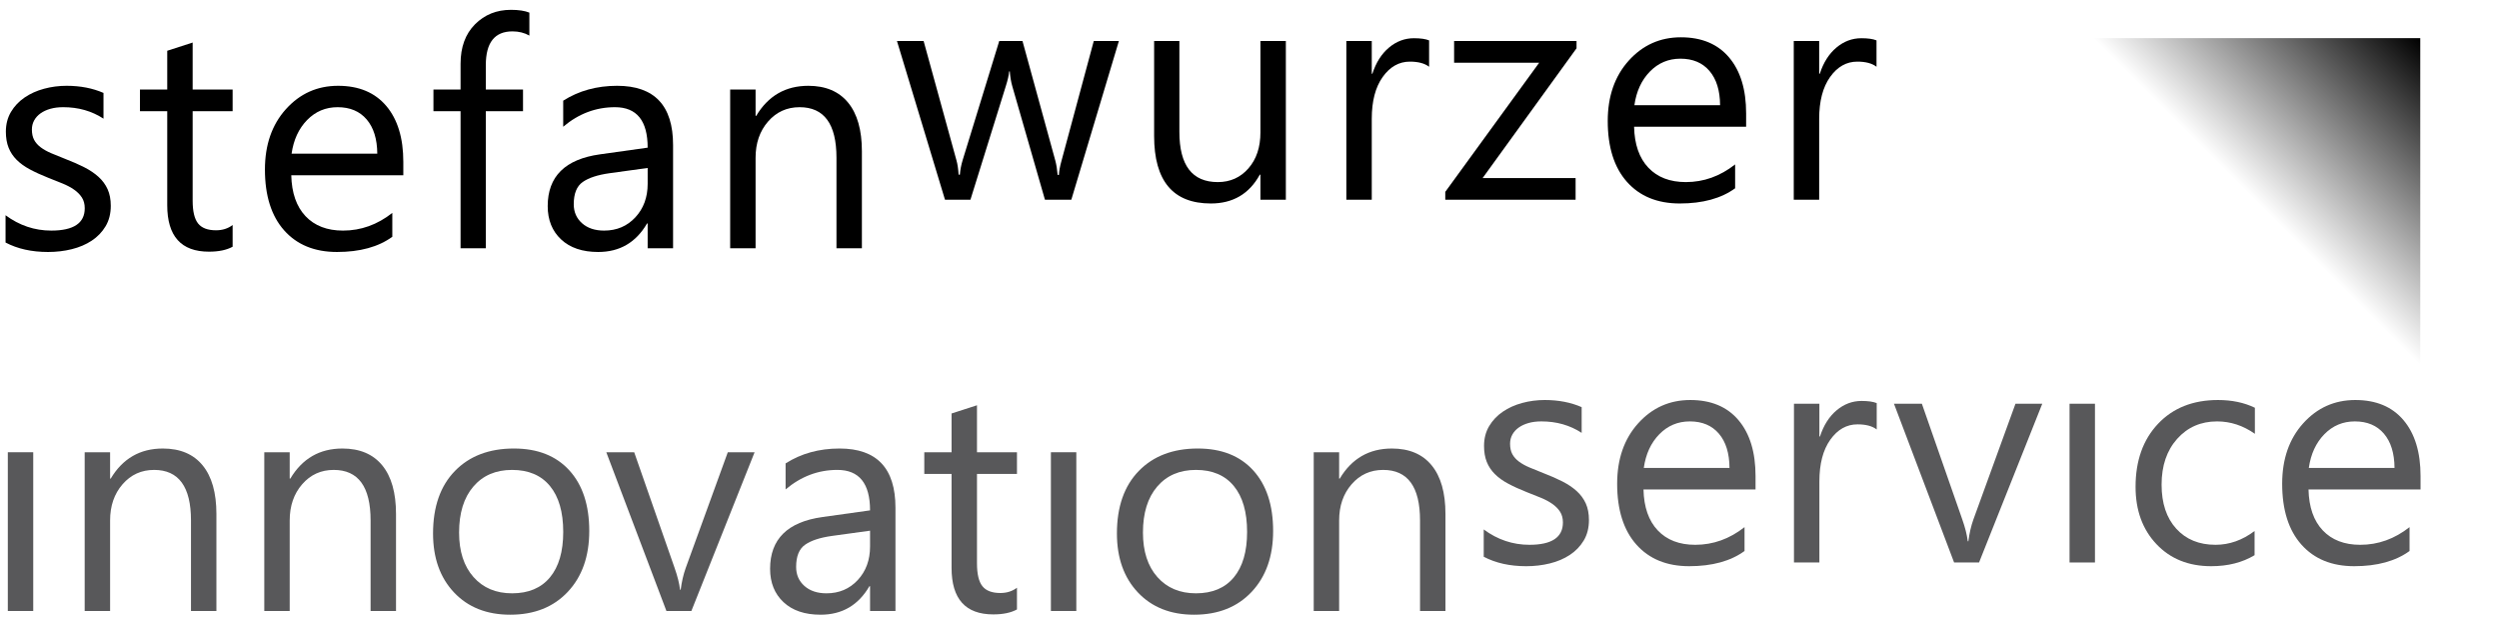
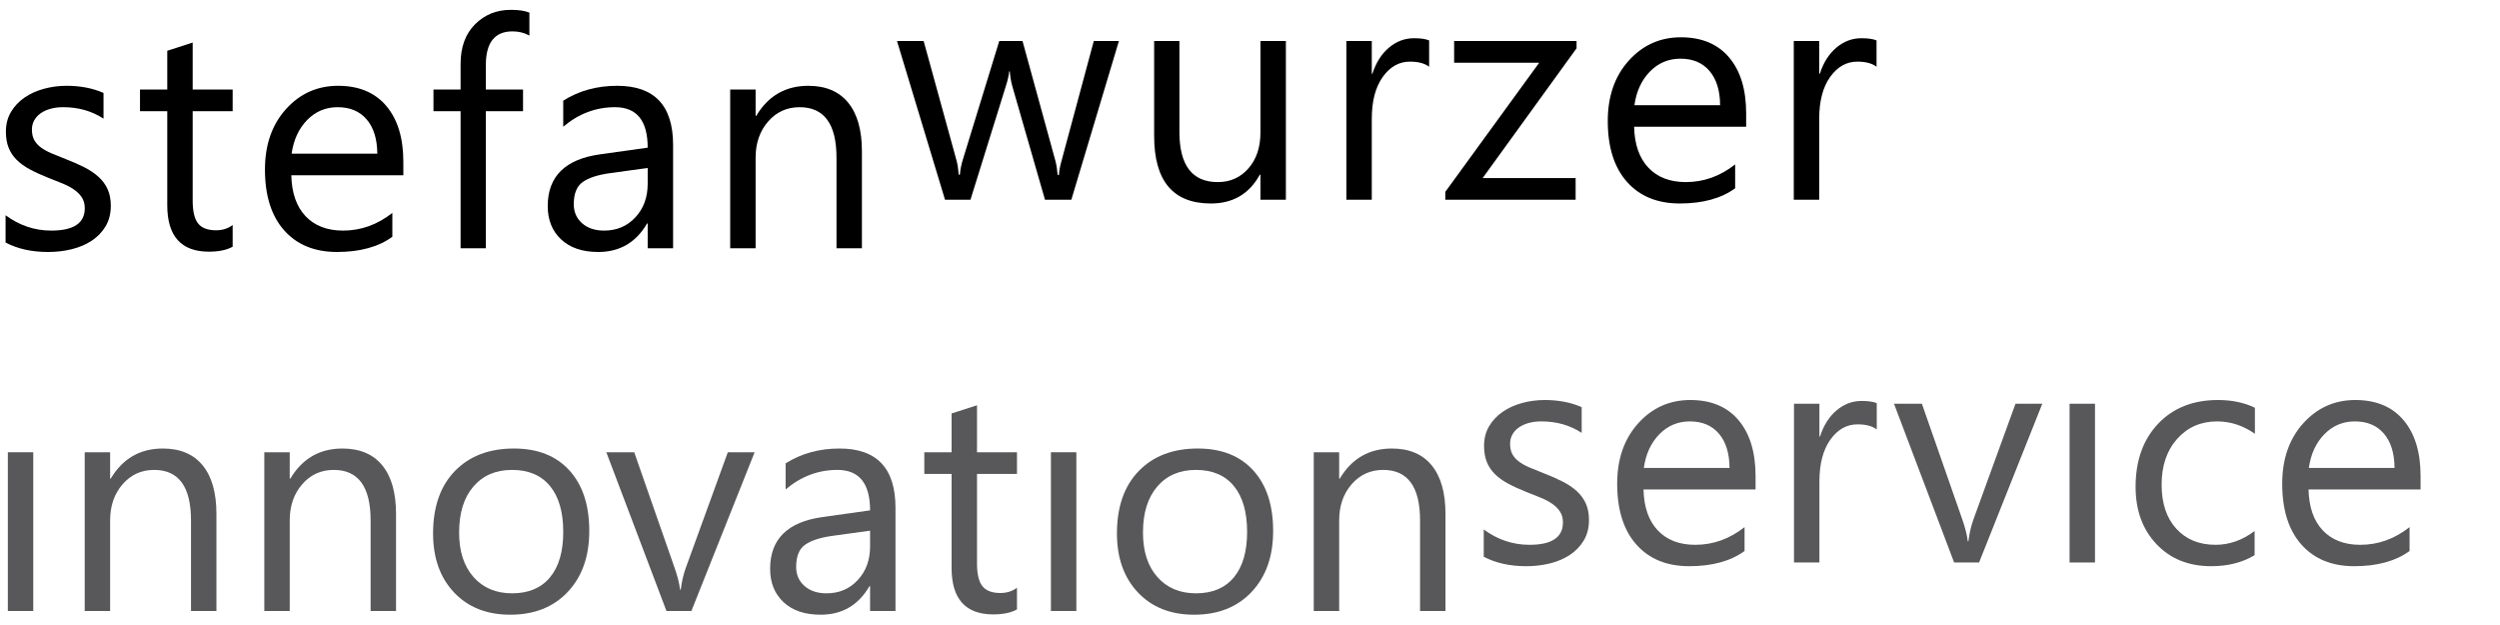
<svg xmlns="http://www.w3.org/2000/svg" version="1.1" id="Ebene_1" x="0px" y="0px" width="566.93px" height="141.73px" viewBox="0 0 566.93 141.73" enable-background="new 0 0 566.93 141.73" xml:space="preserve">
  <g>
-     <g>
-       <path d="M1.259,55v-6.188c3.141,2.32,6.597,3.48,10.371,3.48c5.063,0,7.594-1.688,7.594-5.063c0-0.961-0.217-1.775-0.65-2.443    c-0.435-0.668-1.02-1.26-1.758-1.775s-1.605-0.979-2.602-1.389c-0.997-0.41-2.069-0.838-3.217-1.283    c-1.595-0.633-2.994-1.271-4.201-1.916c-1.208-0.645-2.215-1.371-3.023-2.18s-1.419-1.729-1.828-2.76    c-0.41-1.031-0.615-2.238-0.615-3.621c0-1.688,0.387-3.182,1.16-4.482s1.805-2.391,3.094-3.27c1.288-0.879,2.76-1.541,4.412-1.986    s3.357-0.668,5.115-0.668c3.116,0,5.906,0.539,8.367,1.617v5.836c-2.649-1.734-5.695-2.602-9.141-2.602    c-1.078,0-2.052,0.123-2.918,0.369c-0.867,0.246-1.612,0.592-2.232,1.037c-0.621,0.445-1.103,0.979-1.441,1.6    c-0.34,0.621-0.51,1.307-0.51,2.057c0,0.938,0.17,1.723,0.51,2.355c0.339,0.633,0.838,1.195,1.494,1.688    c0.655,0.492,1.453,0.938,2.391,1.336c0.937,0.398,2.004,0.832,3.199,1.301c1.594,0.609,3.023,1.236,4.289,1.881    s2.343,1.371,3.234,2.18c0.891,0.809,1.576,1.74,2.057,2.795c0.479,1.055,0.721,2.309,0.721,3.762    c0,1.781-0.393,3.328-1.178,4.641c-0.786,1.313-1.834,2.402-3.146,3.27c-1.313,0.867-2.825,1.512-4.535,1.934    c-1.711,0.422-3.504,0.633-5.379,0.633C7.188,57.145,3.978,56.43,1.259,55z" />
-       <path d="M52.776,55.949c-1.359,0.75-3.152,1.125-5.379,1.125c-6.306,0-9.457-3.516-9.457-10.547V25.223h-6.188v-4.922h6.188    v-8.789l5.766-1.863v10.652h9.07v4.922h-9.07v20.285c0,2.414,0.409,4.137,1.23,5.168c0.82,1.031,2.18,1.547,4.078,1.547    c1.453,0,2.707-0.398,3.762-1.195V55.949z" />
-       <path d="M91.497,39.742H66.079c0.093,4.008,1.172,7.102,3.234,9.281c2.062,2.18,4.898,3.27,8.508,3.27    c4.055,0,7.781-1.336,11.18-4.008v5.414c-3.164,2.297-7.348,3.445-12.551,3.445c-5.086,0-9.083-1.635-11.988-4.904    c-2.906-3.27-4.359-7.869-4.359-13.799c0-5.602,1.587-10.166,4.764-13.693c3.176-3.527,7.119-5.291,11.83-5.291    s8.354,1.523,10.934,4.57c2.578,3.047,3.867,7.277,3.867,12.691V39.742z M85.591,34.855c-0.023-3.328-0.826-5.918-2.408-7.77    s-3.779-2.777-6.592-2.777c-2.72,0-5.027,0.973-6.926,2.918s-3.071,4.488-3.516,7.629H85.591z" />
-       <path d="M120.093,8.066c-1.125-0.633-2.402-0.949-3.832-0.949c-4.031,0-6.046,2.543-6.046,7.629v5.555h8.437v4.922h-8.437v31.078    h-5.73V25.223h-6.152v-4.922h6.152v-5.836c0-3.773,1.09-6.756,3.27-8.947s4.897-3.287,8.155-3.287    c1.758,0,3.152,0.211,4.184,0.633V8.066z" />
-       <path d="M152.696,56.301h-5.766v-5.625h-0.141c-2.508,4.313-6.199,6.469-11.074,6.469c-3.586,0-6.393-0.949-8.42-2.848    s-3.041-4.418-3.041-7.559c0-6.727,3.961-10.641,11.883-11.742l10.793-1.512c0-6.117-2.473-9.176-7.418-9.176    c-4.336,0-8.25,1.477-11.742,4.43v-5.906c3.539-2.25,7.617-3.375,12.234-3.375c8.461,0,12.691,4.477,12.691,13.43V56.301z     M146.931,38.09l-8.684,1.195c-2.672,0.375-4.688,1.037-6.047,1.986s-2.039,2.631-2.039,5.045c0,1.758,0.627,3.193,1.881,4.307    s2.924,1.67,5.01,1.67c2.859,0,5.221-1.002,7.084-3.006s2.795-4.541,2.795-7.611V38.09z" />
-       <path d="M195.53,56.301h-5.766V35.77c0-7.641-2.789-11.461-8.367-11.461c-2.883,0-5.268,1.084-7.154,3.252s-2.83,4.904-2.83,8.209    v20.531h-5.766v-36h5.766v5.977h0.141c2.719-4.547,6.656-6.82,11.813-6.82c3.938,0,6.949,1.271,9.035,3.814    s3.129,6.217,3.129,11.021V56.301z" />
-       <path d="M253.833,9.301l-10.793,36h-5.977l-7.418-25.77c-0.281-0.984-0.469-2.098-0.563-3.34h-0.141    c-0.07,0.844-0.316,1.934-0.738,3.27l-8.051,25.84h-5.766l-10.898-36h6.047l7.453,27.07c0.234,0.82,0.398,1.898,0.492,3.234h0.281    c0.07-1.031,0.281-2.133,0.633-3.305l8.297-27h5.273l7.453,27.141c0.234,0.867,0.41,1.945,0.527,3.234h0.281    c0.047-0.914,0.246-1.992,0.598-3.234l7.313-27.141H253.833z" />
-       <path d="M291.711,45.301h-5.766v-5.695h-0.141c-2.391,4.359-6.095,6.539-11.109,6.539c-8.578,0-12.867-5.109-12.867-15.328V9.301    h5.73v20.602c0,7.594,2.905,11.391,8.719,11.391c2.813,0,5.127-1.037,6.943-3.111c1.815-2.074,2.725-4.787,2.725-8.139V9.301    h5.766V45.301z" />
-       <path d="M324.209,15.137c-1.008-0.773-2.461-1.16-4.359-1.16c-2.461,0-4.518,1.16-6.17,3.48s-2.479,5.484-2.479,9.492v18.352    h-5.766v-36h5.766v7.418h0.141c0.82-2.531,2.074-4.506,3.762-5.924s3.573-2.127,5.66-2.127c1.499,0,2.648,0.164,3.445,0.492    V15.137z" />
-       <path d="M357.656,10.953l-21.305,29.426h21.094v4.922h-29.566v-1.793l21.305-29.285h-19.301V9.301h27.773V10.953z" />
-       <path d="M396.131,28.742h-25.418c0.093,4.008,1.172,7.102,3.234,9.281c2.062,2.18,4.898,3.27,8.508,3.27    c4.055,0,7.781-1.336,11.18-4.008v5.414c-3.164,2.297-7.348,3.445-12.551,3.445c-5.086,0-9.083-1.635-11.988-4.904    c-2.906-3.27-4.359-7.869-4.359-13.799c0-5.602,1.587-10.166,4.764-13.693c3.176-3.527,7.119-5.291,11.83-5.291    s8.355,1.523,10.934,4.57s3.867,7.277,3.867,12.691V28.742z M390.225,23.855c-0.023-3.328-0.826-5.918-2.408-7.77    s-3.779-2.777-6.592-2.777c-2.72,0-5.027,0.973-6.926,2.918s-3.071,4.488-3.516,7.629H390.225z" />
-       <path d="M425.711,15.137c-1.008-0.773-2.461-1.16-4.359-1.16c-2.461,0-4.518,1.16-6.17,3.48s-2.479,5.484-2.479,9.492v18.352    h-5.766v-36h5.766v7.418h0.141c0.82-2.531,2.074-4.506,3.762-5.924s3.574-2.127,5.66-2.127c1.5,0,2.648,0.164,3.445,0.492V15.137z    " />
-     </g>
-     <g>
-       <path fill="#58585A" d="M1,89.688 M7.539,138.555H1.773v-36h5.766V138.555z" />
-       <path fill="#58585A" d="M49.094,138.555h-5.766v-20.531c0-7.641-2.789-11.461-8.367-11.461c-2.883,0-5.268,1.084-7.154,3.252    s-2.83,4.904-2.83,8.209v20.531h-5.766v-36h5.766v5.977h0.141c2.719-4.547,6.656-6.82,11.813-6.82    c3.938,0,6.949,1.271,9.035,3.814s3.129,6.217,3.129,11.021V138.555z" />
-       <path fill="#58585A" d="M89.84,138.555h-5.766v-20.531c0-7.641-2.789-11.461-8.367-11.461c-2.883,0-5.268,1.084-7.154,3.252    s-2.83,4.904-2.83,8.209v20.531h-5.766v-36h5.766v5.977h0.141c2.719-4.547,6.656-6.82,11.813-6.82    c3.938,0,6.949,1.271,9.035,3.814s3.129,6.217,3.129,11.021V138.555z" />
-       <path fill="#58585A" d="M115.75,139.398c-5.32,0-9.568-1.682-12.744-5.045s-4.764-7.822-4.764-13.377    c0-6.047,1.652-10.77,4.957-14.168s7.77-5.098,13.395-5.098c5.366,0,9.557,1.652,12.568,4.957    c3.011,3.305,4.518,7.887,4.518,13.746c0,5.742-1.623,10.342-4.869,13.799C125.563,137.67,121.211,139.398,115.75,139.398z     M116.172,106.563c-3.704,0-6.633,1.26-8.789,3.779s-3.234,5.994-3.234,10.424c0,4.266,1.09,7.629,3.27,10.09    s5.098,3.691,8.754,3.691c3.727,0,6.592-1.207,8.596-3.621s3.006-5.848,3.006-10.301c0-4.5-1.002-7.969-3.006-10.406    S119.898,106.563,116.172,106.563z" />
-       <path fill="#58585A" d="M171.191,102.555l-14.344,36h-5.66l-13.641-36h6.328l9.141,26.156c0.68,1.922,1.102,3.598,1.266,5.027    h0.141c0.233-1.805,0.609-3.434,1.125-4.887l9.563-26.297H171.191z" />
-       <path fill="#58585A" d="M203.148,138.555h-5.766v-5.625h-0.141c-2.509,4.313-6.2,6.469-11.074,6.469    c-3.586,0-6.394-0.949-8.42-2.848c-2.027-1.898-3.041-4.418-3.041-7.559c0-6.727,3.96-10.641,11.883-11.742l10.793-1.512    c0-6.117-2.474-9.176-7.418-9.176c-4.337,0-8.25,1.477-11.742,4.43v-5.906c3.538-2.25,7.616-3.375,12.234-3.375    c8.46,0,12.691,4.477,12.691,13.43V138.555z M197.383,120.344l-8.684,1.195c-2.672,0.375-4.688,1.037-6.047,1.986    c-1.359,0.949-2.039,2.631-2.039,5.045c0,1.758,0.627,3.193,1.881,4.307c1.253,1.113,2.923,1.67,5.01,1.67    c2.859,0,5.221-1.002,7.084-3.006s2.795-4.541,2.795-7.611V120.344z" />
-       <path fill="#58585A" d="M230.711,138.203c-1.359,0.75-3.152,1.125-5.379,1.125c-6.306,0-9.457-3.516-9.457-10.547v-21.305h-6.188    v-4.922h6.188v-8.789l5.766-1.863v10.652h9.07v4.922h-9.07v20.285c0,2.414,0.409,4.137,1.23,5.168    c0.82,1.031,2.18,1.547,4.078,1.547c1.453,0,2.707-0.398,3.762-1.195V138.203z" />
-       <path fill="#58585A" d="M244.176,138.555h-5.766v-36h5.766V138.555z" />
-       <path fill="#58585A" d="M270.895,139.398c-5.321,0-9.568-1.682-12.744-5.045c-3.177-3.363-4.764-7.822-4.764-13.377    c0-6.047,1.652-10.77,4.957-14.168s7.77-5.098,13.395-5.098c5.366,0,9.557,1.652,12.568,4.957    c3.011,3.305,4.518,7.887,4.518,13.746c0,5.742-1.623,10.342-4.869,13.799C280.708,137.67,276.355,139.398,270.895,139.398z     M271.316,106.563c-3.704,0-6.633,1.26-8.789,3.779c-2.157,2.52-3.234,5.994-3.234,10.424c0,4.266,1.09,7.629,3.27,10.09    s5.098,3.691,8.754,3.691c3.727,0,6.592-1.207,8.596-3.621s3.006-5.848,3.006-10.301c0-4.5-1.002-7.969-3.006-10.406    S275.043,106.563,271.316,106.563z" />
-       <path fill="#58585A" d="M327.918,138.555h-5.766v-20.531c0-7.641-2.79-11.461-8.367-11.461c-2.883,0-5.269,1.084-7.154,3.252    c-1.887,2.168-2.83,4.904-2.83,8.209v20.531h-5.766v-36h5.766v5.977h0.141c2.719-4.547,6.656-6.82,11.813-6.82    c3.938,0,6.948,1.271,9.035,3.814c2.086,2.543,3.129,6.217,3.129,11.021V138.555z" />
-       <path fill="#58585A" d="M336.602,126.254v-6.188c3.141,2.32,6.597,3.48,10.371,3.48c5.063,0,7.594-1.688,7.594-5.063    c0-0.961-0.217-1.775-0.65-2.443c-0.435-0.668-1.02-1.26-1.758-1.775s-1.605-0.979-2.602-1.389    c-0.997-0.41-2.069-0.838-3.217-1.283c-1.595-0.633-2.994-1.271-4.201-1.916c-1.208-0.645-2.215-1.371-3.023-2.18    s-1.419-1.729-1.828-2.76c-0.41-1.031-0.615-2.238-0.615-3.621c0-1.688,0.387-3.182,1.16-4.482s1.805-2.391,3.094-3.27    c1.288-0.879,2.76-1.541,4.412-1.986s3.357-0.668,5.115-0.668c3.116,0,5.906,0.539,8.367,1.617v5.836    c-2.649-1.734-5.695-2.602-9.141-2.602c-1.078,0-2.052,0.123-2.918,0.369c-0.867,0.246-1.612,0.592-2.232,1.037    c-0.621,0.445-1.103,0.979-1.441,1.6c-0.34,0.621-0.51,1.307-0.51,2.057c0,0.938,0.17,1.723,0.51,2.355    c0.339,0.633,0.838,1.195,1.494,1.688c0.655,0.492,1.453,0.938,2.391,1.336c0.937,0.398,2.004,0.832,3.199,1.301    c1.594,0.609,3.023,1.236,4.289,1.881s2.343,1.371,3.234,2.18c0.891,0.809,1.576,1.74,2.057,2.795    c0.479,1.055,0.721,2.309,0.721,3.762c0,1.781-0.393,3.328-1.178,4.641c-0.786,1.313-1.834,2.402-3.146,3.27    c-1.313,0.867-2.825,1.512-4.535,1.934c-1.711,0.422-3.504,0.633-5.379,0.633C342.53,128.398,339.32,127.684,336.602,126.254z" />
-       <path fill="#58585A" d="M398.266,110.996h-25.418c0.093,4.008,1.172,7.102,3.234,9.281c2.062,2.18,4.898,3.27,8.508,3.27    c4.055,0,7.781-1.336,11.18-4.008v5.414c-3.164,2.297-7.348,3.445-12.551,3.445c-5.086,0-9.083-1.635-11.988-4.904    c-2.906-3.27-4.359-7.869-4.359-13.799c0-5.602,1.587-10.166,4.764-13.693c3.176-3.527,7.119-5.291,11.83-5.291    s8.355,1.523,10.934,4.57s3.867,7.277,3.867,12.691V110.996z M392.359,106.109c-0.023-3.328-0.826-5.918-2.408-7.77    s-3.779-2.777-6.592-2.777c-2.72,0-5.027,0.973-6.926,2.918s-3.071,4.488-3.516,7.629H392.359z" />
-       <path fill="#58585A" d="M425.758,97.391c-1.008-0.773-2.461-1.16-4.359-1.16c-2.461,0-4.518,1.16-6.17,3.48    s-2.479,5.484-2.479,9.492v18.352h-5.766v-36h5.766v7.418h0.141c0.82-2.531,2.074-4.506,3.762-5.924s3.574-2.127,5.66-2.127    c1.5,0,2.648,0.164,3.445,0.492V97.391z" />
-       <path fill="#58585A" d="M463.316,91.555l-14.344,36h-5.66l-13.641-36H436l9.141,26.156c0.68,1.922,1.102,3.598,1.266,5.027h0.141    c0.234-1.805,0.609-3.434,1.125-4.887l9.563-26.297H463.316z" />
-       <path fill="#58585A" d="M475.27,127.555h-5.766v-36h5.766V127.555z" />
-       <path fill="#58585A" d="M511.48,125.902c-2.766,1.664-6.047,2.496-9.844,2.496c-5.133,0-9.275-1.67-12.428-5.01    s-4.729-7.67-4.729-12.99c0-5.93,1.699-10.693,5.098-14.291s7.934-5.396,13.605-5.396c3.164,0,5.953,0.586,8.367,1.758v5.906    c-2.672-1.875-5.531-2.813-8.578-2.813c-3.68,0-6.697,1.318-9.053,3.955s-3.533,6.1-3.533,10.389c0,4.219,1.107,7.547,3.322,9.984    s5.186,3.656,8.912,3.656c3.141,0,6.094-1.043,8.859-3.129V125.902z" />
-       <path fill="#58585A" d="M549.133,110.996h-25.418c0.094,4.008,1.172,7.102,3.234,9.281s4.898,3.27,8.508,3.27    c4.055,0,7.781-1.336,11.18-4.008v5.414c-3.164,2.297-7.348,3.445-12.551,3.445c-5.086,0-9.082-1.635-11.988-4.904    s-4.359-7.869-4.359-13.799c0-5.602,1.588-10.166,4.764-13.693s7.119-5.291,11.83-5.291s8.355,1.523,10.934,4.57    s3.867,7.277,3.867,12.691V110.996z M543.227,106.109c-0.023-3.328-0.826-5.918-2.408-7.77s-3.779-2.777-6.592-2.777    c-2.719,0-5.027,0.973-6.926,2.918s-3.07,4.488-3.516,7.629H543.227z" />
-     </g>
+     <path d="M1.265,55v-6.188c3.141,2.32,6.597,3.48,10.371,3.48c5.063,0,7.594-1.688,7.594-5.063c0-0.961-0.217-1.775-0.65-2.443   c-0.435-0.668-1.02-1.26-1.758-1.775s-1.605-0.979-2.602-1.389c-0.997-0.41-2.069-0.838-3.217-1.283   c-1.595-0.633-2.994-1.271-4.201-1.916c-1.208-0.645-2.215-1.371-3.023-2.18s-1.419-1.729-1.828-2.76   c-0.41-1.031-0.615-2.238-0.615-3.621c0-1.688,0.387-3.182,1.16-4.482s1.805-2.391,3.094-3.27c1.288-0.879,2.76-1.541,4.412-1.986   s3.357-0.668,5.115-0.668c3.116,0,5.906,0.539,8.367,1.617v5.836c-2.649-1.734-5.695-2.602-9.141-2.602   c-1.078,0-2.052,0.123-2.918,0.369c-0.867,0.246-1.612,0.592-2.232,1.037c-0.621,0.445-1.103,0.979-1.441,1.6   c-0.34,0.621-0.51,1.307-0.51,2.057c0,0.938,0.17,1.723,0.51,2.355c0.339,0.633,0.838,1.195,1.494,1.688   c0.655,0.492,1.453,0.938,2.391,1.336c0.937,0.398,2.004,0.832,3.199,1.301c1.594,0.609,3.023,1.236,4.289,1.881   s2.343,1.371,3.234,2.18c0.891,0.809,1.576,1.74,2.057,2.795c0.479,1.055,0.721,2.309,0.721,3.762c0,1.781-0.393,3.328-1.178,4.641   c-0.786,1.313-1.834,2.402-3.146,3.27c-1.313,0.867-2.825,1.512-4.535,1.934c-1.711,0.422-3.504,0.633-5.379,0.633   C7.193,57.145,3.983,56.43,1.265,55z" />
+     <path d="M52.782,55.949c-1.359,0.75-3.152,1.125-5.379,1.125c-6.306,0-9.457-3.516-9.457-10.547V25.223h-6.188v-4.922h6.188v-8.789   l5.766-1.863v10.652h9.07v4.922h-9.07v20.285c0,2.414,0.409,4.137,1.23,5.168c0.82,1.031,2.18,1.547,4.078,1.547   c1.453,0,2.707-0.398,3.762-1.195V55.949z" />
+     <path d="M91.503,39.742H66.085c0.093,4.008,1.172,7.102,3.234,9.281c2.062,2.18,4.898,3.27,8.508,3.27   c4.055,0,7.781-1.336,11.18-4.008v5.414c-3.164,2.297-7.348,3.445-12.551,3.445c-5.086,0-9.083-1.635-11.988-4.904   c-2.906-3.27-4.359-7.869-4.359-13.799c0-5.602,1.587-10.166,4.764-13.693c3.176-3.527,7.119-5.291,11.83-5.291   s8.354,1.523,10.934,4.57c2.578,3.047,3.867,7.277,3.867,12.691V39.742z M85.597,34.855c-0.023-3.328-0.826-5.918-2.408-7.77   s-3.779-2.777-6.592-2.777c-2.72,0-5.027,0.973-6.926,2.918s-3.071,4.488-3.516,7.629H85.597z" />
+     <path d="M120.099,8.066c-1.125-0.633-2.402-0.949-3.832-0.949c-4.031,0-6.046,2.543-6.046,7.629v5.555h8.437v4.922h-8.437v31.078   h-5.73V25.223h-6.152v-4.922h6.152v-5.836c0-3.773,1.09-6.756,3.27-8.947s4.897-3.287,8.155-3.287c1.758,0,3.152,0.211,4.184,0.633   V8.066z" />
+     <path d="M152.702,56.301h-5.766v-5.625h-0.141c-2.508,4.313-6.199,6.469-11.074,6.469c-3.586,0-6.393-0.949-8.42-2.848   s-3.041-4.418-3.041-7.559c0-6.727,3.961-10.641,11.883-11.742l10.793-1.512c0-6.117-2.473-9.176-7.418-9.176   c-4.336,0-8.25,1.477-11.742,4.43v-5.906c3.539-2.25,7.617-3.375,12.234-3.375c8.461,0,12.691,4.477,12.691,13.43V56.301z    M146.937,38.09l-8.684,1.195c-2.672,0.375-4.688,1.037-6.047,1.986s-2.039,2.631-2.039,5.045c0,1.758,0.627,3.193,1.881,4.307   s2.924,1.67,5.01,1.67c2.859,0,5.221-1.002,7.084-3.006s2.795-4.541,2.795-7.611V38.09z" />
+     <path d="M195.536,56.301h-5.766V35.77c0-7.641-2.789-11.461-8.367-11.461c-2.883,0-5.268,1.084-7.154,3.252s-2.83,4.904-2.83,8.209   v20.531h-5.766v-36h5.766v5.977h0.141c2.719-4.547,6.656-6.82,11.813-6.82c3.938,0,6.949,1.271,9.035,3.814   s3.129,6.217,3.129,11.021V56.301z" />
+     <path d="M253.839,9.301l-10.793,36h-5.977l-7.418-25.77c-0.281-0.984-0.469-2.098-0.563-3.34h-0.141   c-0.07,0.844-0.316,1.934-0.738,3.27l-8.051,25.84h-5.766l-10.898-36h6.047l7.453,27.07c0.234,0.82,0.398,1.898,0.492,3.234h0.281   c0.07-1.031,0.281-2.133,0.633-3.305l8.297-27h5.273l7.453,27.141c0.234,0.867,0.41,1.945,0.527,3.234h0.281   c0.047-0.914,0.246-1.992,0.598-3.234l7.313-27.141H253.839z" />
+     <path d="M291.717,45.301h-5.766v-5.695h-0.141c-2.391,4.359-6.095,6.539-11.109,6.539c-8.578,0-12.867-5.109-12.867-15.328V9.301   h5.73v20.602c0,7.594,2.905,11.391,8.719,11.391c2.813,0,5.127-1.037,6.943-3.111c1.815-2.074,2.725-4.787,2.725-8.139V9.301h5.766   V45.301z" />
+     <path d="M324.215,15.137c-1.008-0.773-2.461-1.16-4.359-1.16c-2.461,0-4.518,1.16-6.17,3.48s-2.479,5.484-2.479,9.492v18.352   h-5.766v-36h5.766v7.418h0.141c0.82-2.531,2.074-4.506,3.762-5.924s3.573-2.127,5.66-2.127c1.499,0,2.648,0.164,3.445,0.492V15.137   z" />
+     <path d="M357.662,10.953l-21.305,29.426h21.094v4.922h-29.566v-1.793l21.305-29.285h-19.301V9.301h27.773V10.953z" />
+     <path d="M396.137,28.742h-25.418c0.093,4.008,1.172,7.102,3.234,9.281c2.062,2.18,4.898,3.27,8.508,3.27   c4.055,0,7.781-1.336,11.18-4.008v5.414c-3.164,2.297-7.348,3.445-12.551,3.445c-5.086,0-9.083-1.635-11.988-4.904   c-2.906-3.27-4.359-7.869-4.359-13.799c0-5.602,1.587-10.166,4.764-13.693c3.176-3.527,7.119-5.291,11.83-5.291   s8.355,1.523,10.934,4.57s3.867,7.277,3.867,12.691V28.742z M390.23,23.855c-0.023-3.328-0.826-5.918-2.408-7.77   s-3.779-2.777-6.592-2.777c-2.72,0-5.027,0.973-6.926,2.918s-3.071,4.488-3.516,7.629H390.23z" />
+     <path d="M425.717,15.137c-1.008-0.773-2.461-1.16-4.359-1.16c-2.461,0-4.518,1.16-6.17,3.48s-2.479,5.484-2.479,9.492v18.352   h-5.766v-36h5.766v7.418h0.141c0.82-2.531,2.074-4.506,3.762-5.924s3.574-2.127,5.66-2.127c1.5,0,2.648,0.164,3.445,0.492V15.137z" />
  </g>
-   <linearGradient id="SVGID_1_" gradientUnits="userSpaceOnUse" x1="511.973" y1="45.75" x2="549.069" y2="8.653">
-     <stop offset="0" style="stop-color:#FFFFFF" />
-     <stop offset="1" style="stop-color:#000000" />
-   </linearGradient>
-   <polyline fill="url(#SVGID_1_)" points="474.875,8.653 549.068,8.653 549.068,82.846 " />
+   <g>
+     <path fill="#58585A" d="M7.545,138.555H1.779v-36h5.766V138.555z" />
+     <path fill="#58585A" d="M49.1,138.555h-5.766v-20.531c0-7.641-2.789-11.461-8.367-11.461c-2.883,0-5.268,1.084-7.154,3.252   s-2.83,4.904-2.83,8.209v20.531h-5.766v-36h5.766v5.977h0.141c2.719-4.547,6.656-6.82,11.813-6.82c3.938,0,6.949,1.271,9.035,3.814   s3.129,6.217,3.129,11.021V138.555z" />
+     <path fill="#58585A" d="M89.846,138.555H84.08v-20.531c0-7.641-2.789-11.461-8.367-11.461c-2.883,0-5.268,1.084-7.154,3.252   s-2.83,4.904-2.83,8.209v20.531h-5.766v-36h5.766v5.977h0.141c2.719-4.547,6.656-6.82,11.813-6.82c3.938,0,6.949,1.271,9.035,3.814   s3.129,6.217,3.129,11.021V138.555z" />
+     <path fill="#58585A" d="M115.756,139.398c-5.32,0-9.568-1.682-12.744-5.045s-4.764-7.822-4.764-13.377   c0-6.047,1.652-10.77,4.957-14.168s7.77-5.098,13.395-5.098c5.366,0,9.557,1.652,12.568,4.957   c3.011,3.305,4.518,7.887,4.518,13.746c0,5.742-1.623,10.342-4.869,13.799C125.569,137.67,121.217,139.398,115.756,139.398z    M116.178,106.563c-3.704,0-6.633,1.26-8.789,3.779s-3.234,5.994-3.234,10.424c0,4.266,1.09,7.629,3.27,10.09   s5.098,3.691,8.754,3.691c3.727,0,6.592-1.207,8.596-3.621s3.006-5.848,3.006-10.301c0-4.5-1.002-7.969-3.006-10.406   S119.904,106.563,116.178,106.563z" />
+     <path fill="#58585A" d="M171.197,102.555l-14.344,36h-5.66l-13.641-36h6.328l9.141,26.156c0.68,1.922,1.102,3.598,1.266,5.027   h0.141c0.233-1.805,0.609-3.434,1.125-4.887l9.563-26.297H171.197z" />
+     <path fill="#58585A" d="M203.154,138.555h-5.766v-5.625h-0.141c-2.509,4.313-6.2,6.469-11.074,6.469   c-3.586,0-6.394-0.949-8.42-2.848c-2.027-1.898-3.041-4.418-3.041-7.559c0-6.727,3.96-10.641,11.883-11.742l10.793-1.512   c0-6.117-2.474-9.176-7.418-9.176c-4.337,0-8.25,1.477-11.742,4.43v-5.906c3.538-2.25,7.616-3.375,12.234-3.375   c8.46,0,12.691,4.477,12.691,13.43V138.555z M197.389,120.344l-8.684,1.195c-2.672,0.375-4.688,1.037-6.047,1.986   c-1.359,0.949-2.039,2.631-2.039,5.045c0,1.758,0.627,3.193,1.881,4.307c1.253,1.113,2.923,1.67,5.01,1.67   c2.859,0,5.221-1.002,7.084-3.006s2.795-4.541,2.795-7.611V120.344z" />
+     <path fill="#58585A" d="M230.717,138.203c-1.359,0.75-3.152,1.125-5.379,1.125c-6.306,0-9.457-3.516-9.457-10.547v-21.305h-6.188   v-4.922h6.188v-8.789l5.766-1.863v10.652h9.07v4.922h-9.07v20.285c0,2.414,0.409,4.137,1.23,5.168   c0.82,1.031,2.18,1.547,4.078,1.547c1.453,0,2.707-0.398,3.762-1.195V138.203z" />
+     <path fill="#58585A" d="M244.182,138.555h-5.766v-36h5.766V138.555z" />
+     <path fill="#58585A" d="M270.9,139.398c-5.321,0-9.568-1.682-12.744-5.045c-3.177-3.363-4.764-7.822-4.764-13.377   c0-6.047,1.652-10.77,4.957-14.168s7.77-5.098,13.395-5.098c5.366,0,9.557,1.652,12.568,4.957   c3.011,3.305,4.518,7.887,4.518,13.746c0,5.742-1.623,10.342-4.869,13.799C280.714,137.67,276.361,139.398,270.9,139.398z    M271.322,106.563c-3.704,0-6.633,1.26-8.789,3.779c-2.157,2.52-3.234,5.994-3.234,10.424c0,4.266,1.09,7.629,3.27,10.09   s5.098,3.691,8.754,3.691c3.727,0,6.592-1.207,8.596-3.621s3.006-5.848,3.006-10.301c0-4.5-1.002-7.969-3.006-10.406   S275.049,106.563,271.322,106.563z" />
+     <path fill="#58585A" d="M327.924,138.555h-5.766v-20.531c0-7.641-2.79-11.461-8.367-11.461c-2.883,0-5.269,1.084-7.154,3.252   c-1.887,2.168-2.83,4.904-2.83,8.209v20.531h-5.766v-36h5.766v5.977h0.141c2.719-4.547,6.656-6.82,11.813-6.82   c3.938,0,6.948,1.271,9.035,3.814c2.086,2.543,3.129,6.217,3.129,11.021V138.555z" />
+     <path fill="#58585A" d="M336.607,126.254v-6.188c3.141,2.32,6.597,3.48,10.371,3.48c5.063,0,7.594-1.688,7.594-5.063   c0-0.961-0.217-1.775-0.65-2.443c-0.435-0.668-1.02-1.26-1.758-1.775s-1.605-0.979-2.602-1.389   c-0.997-0.41-2.069-0.838-3.217-1.283c-1.595-0.633-2.994-1.271-4.201-1.916c-1.208-0.645-2.215-1.371-3.023-2.18   s-1.419-1.729-1.828-2.76c-0.41-1.031-0.615-2.238-0.615-3.621c0-1.688,0.387-3.182,1.16-4.482s1.805-2.391,3.094-3.27   c1.288-0.879,2.76-1.541,4.412-1.986s3.357-0.668,5.115-0.668c3.116,0,5.906,0.539,8.367,1.617v5.836   c-2.649-1.734-5.695-2.602-9.141-2.602c-1.078,0-2.052,0.123-2.918,0.369c-0.867,0.246-1.612,0.592-2.232,1.037   c-0.621,0.445-1.103,0.979-1.441,1.6c-0.34,0.621-0.51,1.307-0.51,2.057c0,0.938,0.17,1.723,0.51,2.355   c0.339,0.633,0.838,1.195,1.494,1.688c0.655,0.492,1.453,0.938,2.391,1.336c0.937,0.398,2.004,0.832,3.199,1.301   c1.594,0.609,3.023,1.236,4.289,1.881s2.343,1.371,3.234,2.18c0.891,0.809,1.576,1.74,2.057,2.795   c0.479,1.055,0.721,2.309,0.721,3.762c0,1.781-0.393,3.328-1.178,4.641c-0.786,1.313-1.834,2.402-3.146,3.27   c-1.313,0.867-2.825,1.512-4.535,1.934c-1.711,0.422-3.504,0.633-5.379,0.633C342.536,128.398,339.326,127.684,336.607,126.254z" />
+     <path fill="#58585A" d="M398.271,110.996h-25.418c0.093,4.008,1.172,7.102,3.234,9.281c2.062,2.18,4.898,3.27,8.508,3.27   c4.055,0,7.781-1.336,11.18-4.008v5.414c-3.164,2.297-7.348,3.445-12.551,3.445c-5.086,0-9.083-1.635-11.988-4.904   c-2.906-3.27-4.359-7.869-4.359-13.799c0-5.602,1.587-10.166,4.764-13.693c3.176-3.527,7.119-5.291,11.83-5.291   s8.355,1.523,10.934,4.57s3.867,7.277,3.867,12.691V110.996z M392.365,106.109c-0.023-3.328-0.826-5.918-2.408-7.77   s-3.779-2.777-6.592-2.777c-2.72,0-5.027,0.973-6.926,2.918s-3.071,4.488-3.516,7.629H392.365z" />
+     <path fill="#58585A" d="M425.764,97.391c-1.008-0.773-2.461-1.16-4.359-1.16c-2.461,0-4.518,1.16-6.17,3.48   s-2.479,5.484-2.479,9.492v18.352h-5.766v-36h5.766v7.418h0.141c0.82-2.531,2.074-4.506,3.762-5.924s3.574-2.127,5.66-2.127   c1.5,0,2.648,0.164,3.445,0.492V97.391z" />
+     <path fill="#58585A" d="M463.322,91.555l-14.344,36h-5.66l-13.641-36h6.328l9.141,26.156c0.68,1.922,1.102,3.598,1.266,5.027h0.141   c0.234-1.805,0.609-3.434,1.125-4.887l9.563-26.297H463.322z" />
+     <path fill="#58585A" d="M475.275,127.555h-5.766v-36h5.766V127.555z" />
+     <path fill="#58585A" d="M511.486,125.902c-2.766,1.664-6.047,2.496-9.844,2.496c-5.133,0-9.275-1.67-12.428-5.01   s-4.729-7.67-4.729-12.99c0-5.93,1.699-10.693,5.098-14.291s7.934-5.396,13.605-5.396c3.164,0,5.953,0.586,8.367,1.758v5.906   c-2.672-1.875-5.531-2.813-8.578-2.813c-3.68,0-6.697,1.318-9.053,3.955s-3.533,6.1-3.533,10.389c0,4.219,1.107,7.547,3.322,9.984   s5.186,3.656,8.912,3.656c3.141,0,6.094-1.043,8.859-3.129V125.902z" />
+     <path fill="#58585A" d="M549.139,110.996h-25.418c0.094,4.008,1.172,7.102,3.234,9.281s4.898,3.27,8.508,3.27   c4.055,0,7.781-1.336,11.18-4.008v5.414c-3.164,2.297-7.348,3.445-12.551,3.445c-5.086,0-9.082-1.635-11.988-4.904   s-4.359-7.869-4.359-13.799c0-5.602,1.588-10.166,4.764-13.693s7.119-5.291,11.83-5.291s8.355,1.523,10.934,4.57   s3.867,7.277,3.867,12.691V110.996z M543.232,106.109c-0.023-3.328-0.826-5.918-2.408-7.77s-3.779-2.777-6.592-2.777   c-2.719,0-5.027,0.973-6.926,2.918s-3.07,4.488-3.516,7.629H543.232z" />
+   </g>
</svg>
